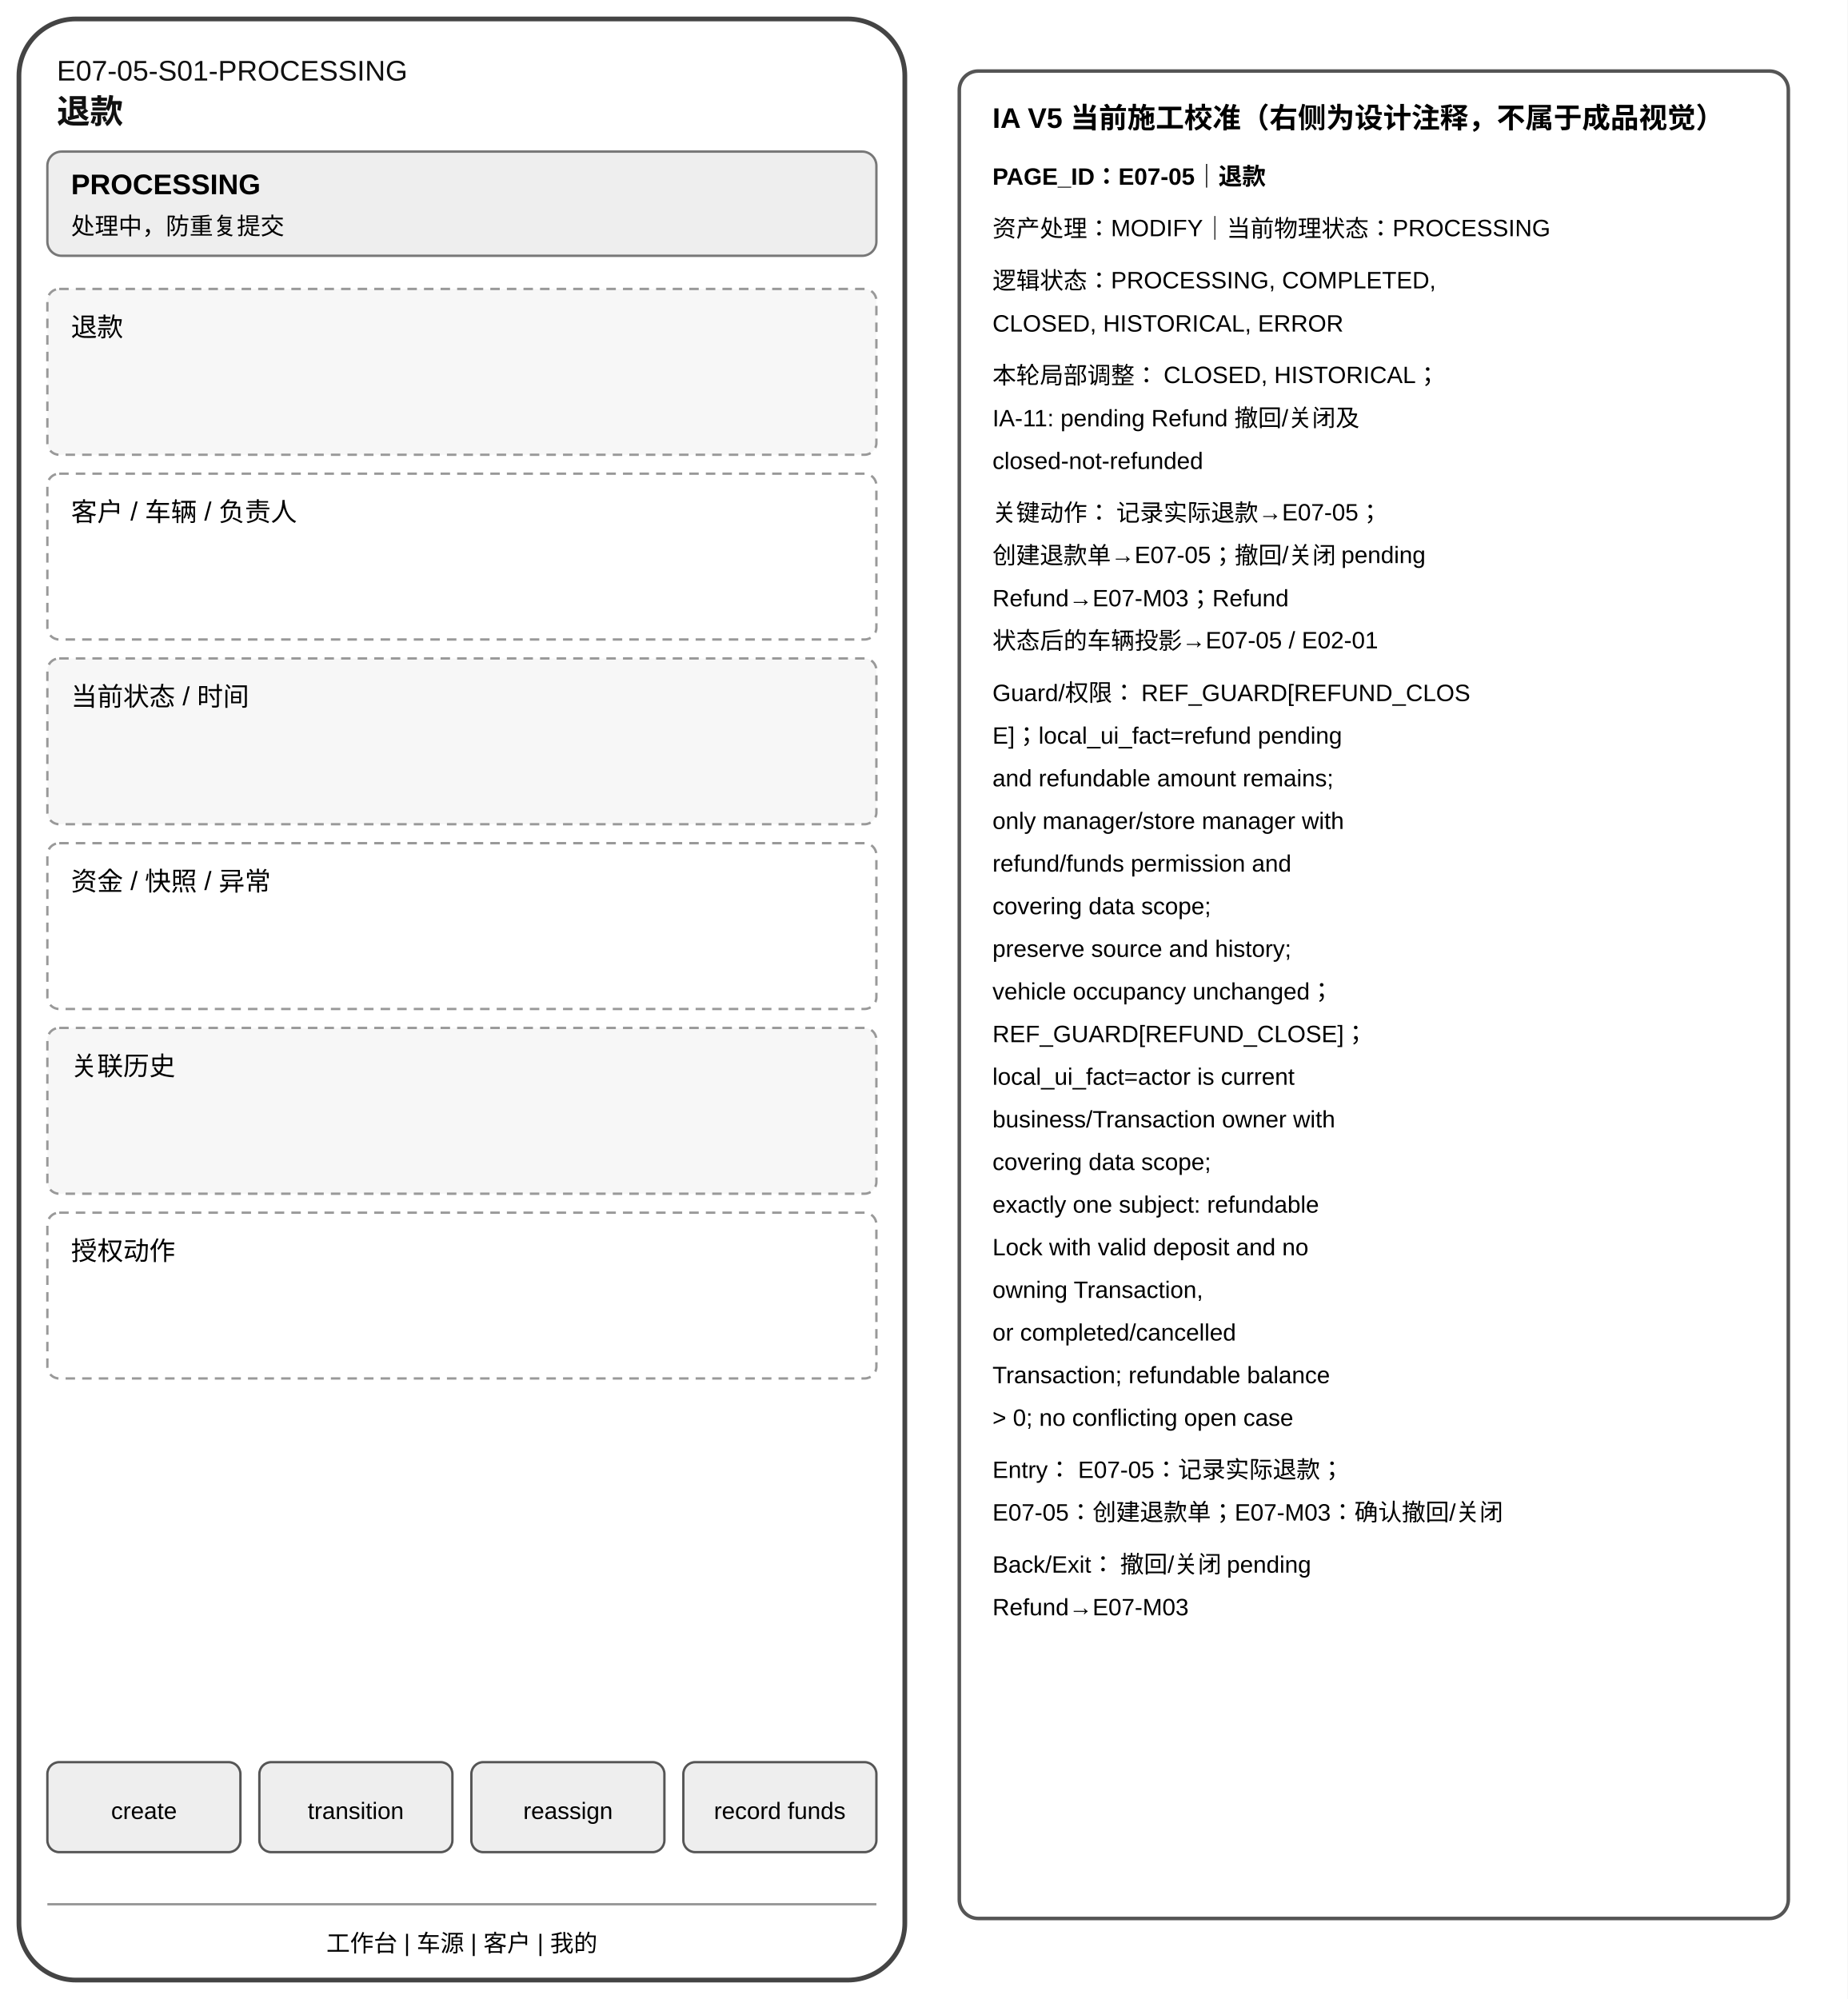
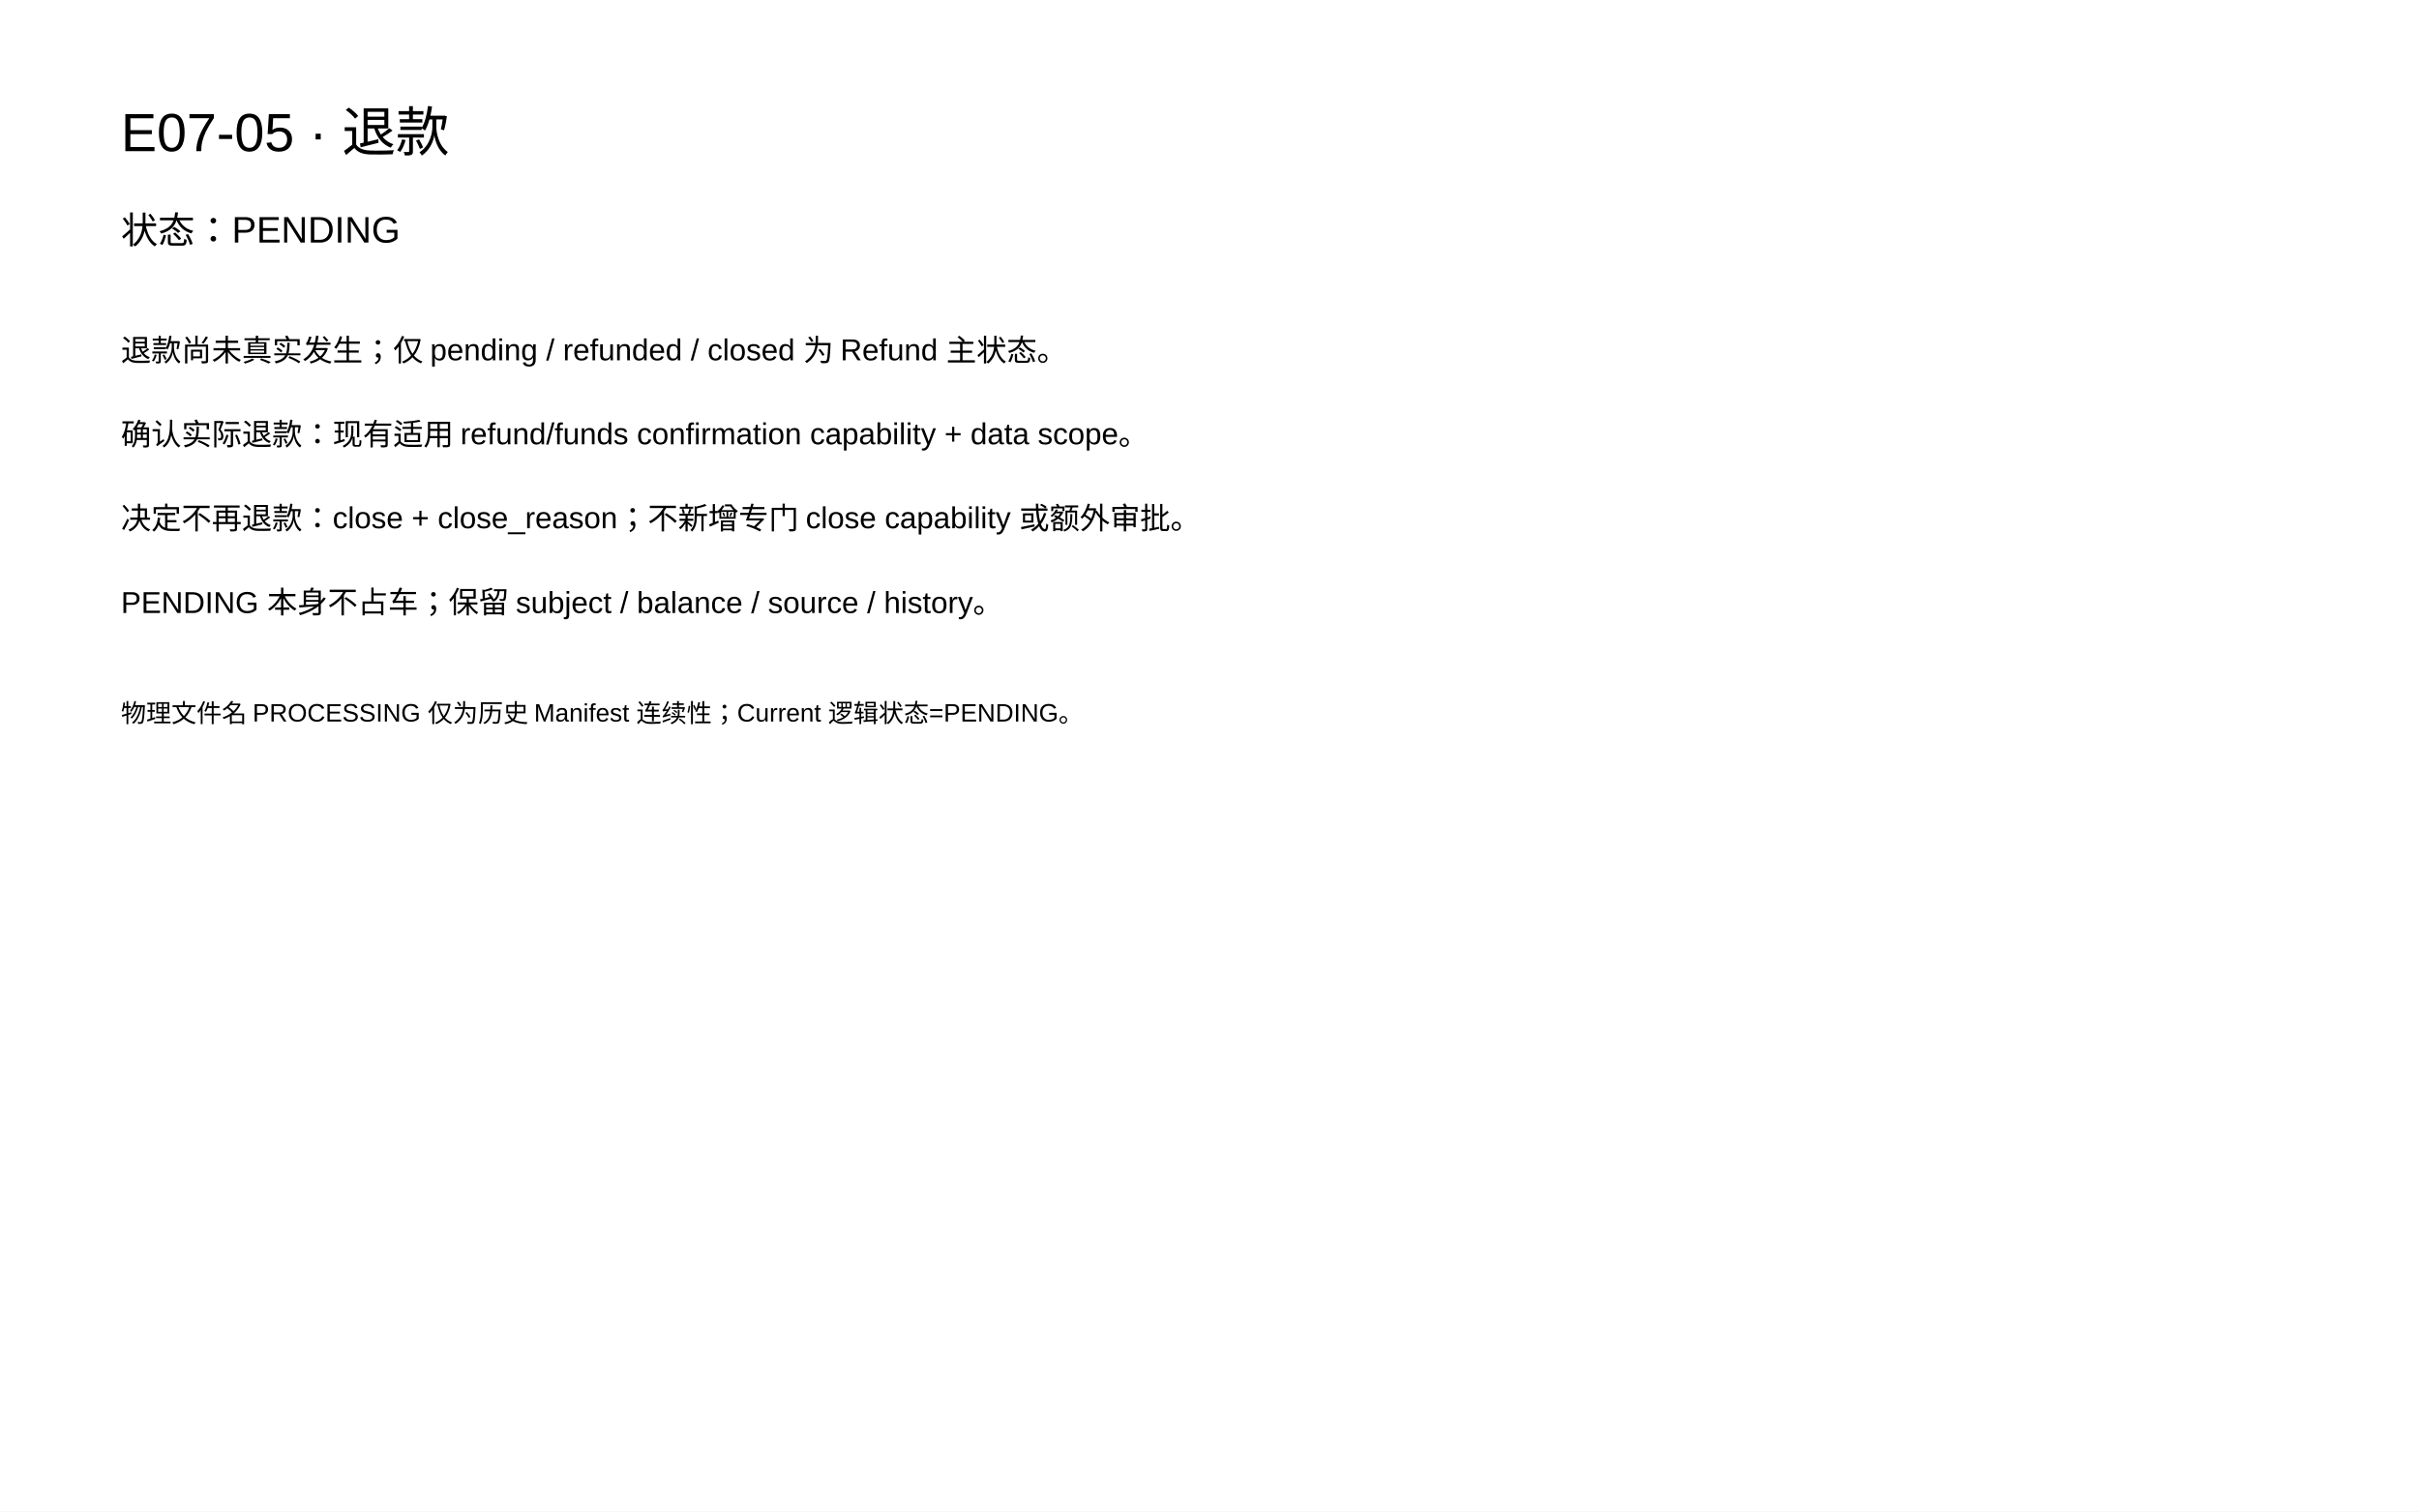
- <svg xmlns="http://www.w3.org/2000/svg" width="780" height="844" viewBox="0 0 780 844">
-   <rect width="100%" height="100%" fill="white" />
-   <rect x="8" y="8" width="374" height="828" rx="24" fill="none" stroke="#444" stroke-width="2" />
-   <text x="24" y="34" font-family="Arial,sans-serif" font-size="12" fill="#111">E07-05-S01-PROCESSING</text>
-   <text x="24" y="52" font-family="Arial,sans-serif" font-size="14" font-weight="bold" fill="#111">退款</text>
-   <rect x="20" y="64" width="350" height="44" rx="6" fill="#eee" stroke="#777" />
-   <text x="30" y="82" font-family="Arial,sans-serif" font-size="12" font-weight="bold">PROCESSING</text>
-   <text x="30" y="99" font-family="Arial,sans-serif" font-size="10">处理中，防重复提交</text>
-   <rect x="20" y="122" width="350" height="70" rx="5" fill="#f7f7f7" stroke="#999" stroke-dasharray="4 3" />
-   <text x="30" y="142" font-family="Arial,sans-serif" font-size="11">退款</text>
-   <rect x="20" y="200" width="350" height="70" rx="5" fill="#fff" stroke="#999" stroke-dasharray="4 3" />
-   <text x="30" y="220" font-family="Arial,sans-serif" font-size="11">客户 / 车辆 / 负责人</text>
-   <rect x="20" y="278" width="350" height="70" rx="5" fill="#f7f7f7" stroke="#999" stroke-dasharray="4 3" />
-   <text x="30" y="298" font-family="Arial,sans-serif" font-size="11">当前状态 / 时间</text>
-   <rect x="20" y="356" width="350" height="70" rx="5" fill="#fff" stroke="#999" stroke-dasharray="4 3" />
-   <text x="30" y="376" font-family="Arial,sans-serif" font-size="11">资金 / 快照 / 异常</text>
-   <rect x="20" y="434" width="350" height="70" rx="5" fill="#f7f7f7" stroke="#999" stroke-dasharray="4 3" />
-   <text x="30" y="454" font-family="Arial,sans-serif" font-size="11">关联历史</text>
-   <rect x="20" y="512" width="350" height="70" rx="5" fill="#fff" stroke="#999" stroke-dasharray="4 3" />
-   <text x="30" y="532" font-family="Arial,sans-serif" font-size="11">授权动作</text>
-   <rect x="20.0" y="744" width="81.5" height="38" rx="5" fill="#eee" stroke="#555" />
-   <text x="60.8" y="768" text-anchor="middle" font-family="Arial,sans-serif" font-size="10">create</text>
-   <rect x="109.5" y="744" width="81.5" height="38" rx="5" fill="#eee" stroke="#555" />
-   <text x="150.2" y="768" text-anchor="middle" font-family="Arial,sans-serif" font-size="10">transition</text>
-   <rect x="199.0" y="744" width="81.5" height="38" rx="5" fill="#eee" stroke="#555" />
-   <text x="239.8" y="768" text-anchor="middle" font-family="Arial,sans-serif" font-size="10">reassign</text>
-   <rect x="288.5" y="744" width="81.5" height="38" rx="5" fill="#eee" stroke="#555" />
-   <text x="329.2" y="768" text-anchor="middle" font-family="Arial,sans-serif" font-size="10">record funds</text>
-   <line x1="20" y1="804" x2="370" y2="804" stroke="#999" />
-   <text x="195" y="824" text-anchor="middle" font-family="Arial,sans-serif" font-size="10">工作台  |  车源  |  客户  |  我的</text>
-   <rect x="405" y="30" width="350" height="780" rx="8" fill="white" stroke="#555" stroke-width="1.5" />
-   <text x="419" y="54" font-family="Arial,sans-serif" font-size="12" font-weight="bold">IA V5 当前施工校准（右侧为设计注释，不属于成品视觉）</text>
-   <text x="419" y="78" font-family="Arial,sans-serif" font-size="10" font-weight="bold">PAGE_ID：E07-05｜退款</text>
-   <text x="419" y="100" font-family="Arial,sans-serif" font-size="10">资产处理：MODIFY｜当前物理状态：PROCESSING</text>
-   <text x="419" y="122" font-family="Arial,sans-serif" font-size="10">逻辑状态：PROCESSING, COMPLETED,</text>
-   <text x="419" y="140" font-family="Arial,sans-serif" font-size="10">CLOSED, HISTORICAL, ERROR</text>
-   <text x="419" y="162" font-family="Arial,sans-serif" font-size="10">本轮局部调整： CLOSED, HISTORICAL；</text>
-   <text x="419" y="180" font-family="Arial,sans-serif" font-size="10">IA-11: pending Refund 撤回/关闭及</text>
-   <text x="419" y="198" font-family="Arial,sans-serif" font-size="10">closed-not-refunded</text>
-   <text x="419" y="220" font-family="Arial,sans-serif" font-size="10">关键动作： 记录实际退款→E07-05；</text>
-   <text x="419" y="238" font-family="Arial,sans-serif" font-size="10">创建退款单→E07-05；撤回/关闭 pending</text>
-   <text x="419" y="256" font-family="Arial,sans-serif" font-size="10">Refund→E07-M03；Refund</text>
-   <text x="419" y="274" font-family="Arial,sans-serif" font-size="10">状态后的车辆投影→E07-05 / E02-01</text>
-   <text x="419" y="296" font-family="Arial,sans-serif" font-size="10">Guard/权限： REF_GUARD[REFUND_CLOS</text>
-   <text x="419" y="314" font-family="Arial,sans-serif" font-size="10">E]；local_ui_fact=refund pending</text>
-   <text x="419" y="332" font-family="Arial,sans-serif" font-size="10">and refundable amount remains;</text>
-   <text x="419" y="350" font-family="Arial,sans-serif" font-size="10">only manager/store manager with</text>
-   <text x="419" y="368" font-family="Arial,sans-serif" font-size="10">refund/funds permission and</text>
-   <text x="419" y="386" font-family="Arial,sans-serif" font-size="10">covering data scope;</text>
-   <text x="419" y="404" font-family="Arial,sans-serif" font-size="10">preserve source and history;</text>
-   <text x="419" y="422" font-family="Arial,sans-serif" font-size="10">vehicle occupancy unchanged；</text>
-   <text x="419" y="440" font-family="Arial,sans-serif" font-size="10">REF_GUARD[REFUND_CLOSE]；</text>
-   <text x="419" y="458" font-family="Arial,sans-serif" font-size="10">local_ui_fact=actor is current</text>
-   <text x="419" y="476" font-family="Arial,sans-serif" font-size="10">business/Transaction owner with</text>
-   <text x="419" y="494" font-family="Arial,sans-serif" font-size="10">covering data scope;</text>
-   <text x="419" y="512" font-family="Arial,sans-serif" font-size="10">exactly one subject: refundable</text>
-   <text x="419" y="530" font-family="Arial,sans-serif" font-size="10">Lock with valid deposit and no</text>
-   <text x="419" y="548" font-family="Arial,sans-serif" font-size="10">owning Transaction,</text>
-   <text x="419" y="566" font-family="Arial,sans-serif" font-size="10">or completed/cancelled</text>
-   <text x="419" y="584" font-family="Arial,sans-serif" font-size="10">Transaction; refundable balance</text>
-   <text x="419" y="602" font-family="Arial,sans-serif" font-size="10">&gt; 0; no conflicting open case</text>
-   <text x="419" y="624" font-family="Arial,sans-serif" font-size="10">Entry： E07-05：记录实际退款；</text>
-   <text x="419" y="642" font-family="Arial,sans-serif" font-size="10">E07-05：创建退款单；E07-M03：确认撤回/关闭</text>
-   <text x="419" y="664" font-family="Arial,sans-serif" font-size="10">Back/Exit： 撤回/关闭 pending</text>
-   <text x="419" y="682" font-family="Arial,sans-serif" font-size="10">Refund→E07-M03</text>
+ <svg xmlns="http://www.w3.org/2000/svg" width="1440" height="900" viewBox="0 0 1440 900">
+   <rect width="1440" height="900" fill="white" />
+   <text x="72" y="90" font-size="32" font-family="Arial, sans-serif">E07-05 · 退款</text>
+   <text x="72" y="145" font-size="22" font-family="Arial, sans-serif">状态：PENDING</text>
+   <text x="72" y="215" font-size="18" font-family="Arial, sans-serif">退款尚未真实发生；仅 pending / refunded / closed 为 Refund 主状态。</text>
+   <text x="72" y="265" font-size="18" font-family="Arial, sans-serif">确认实际退款：现有适用 refund/funds confirmation capability + data scope。</text>
+   <text x="72" y="315" font-size="18" font-family="Arial, sans-serif">决定不再退款：close + close_reason；不新增专门 close capability 或额外审批。</text>
+   <text x="72" y="365" font-size="18" font-family="Arial, sans-serif">PENDING 本身不占车；保留 subject / balance / source / history。</text>
+   <text x="72" y="430" font-size="15" font-family="Arial, sans-serif">物理文件名 PROCESSING 仅为历史 Manifest 连续性；Current 逻辑状态=PENDING。</text>
</svg>
